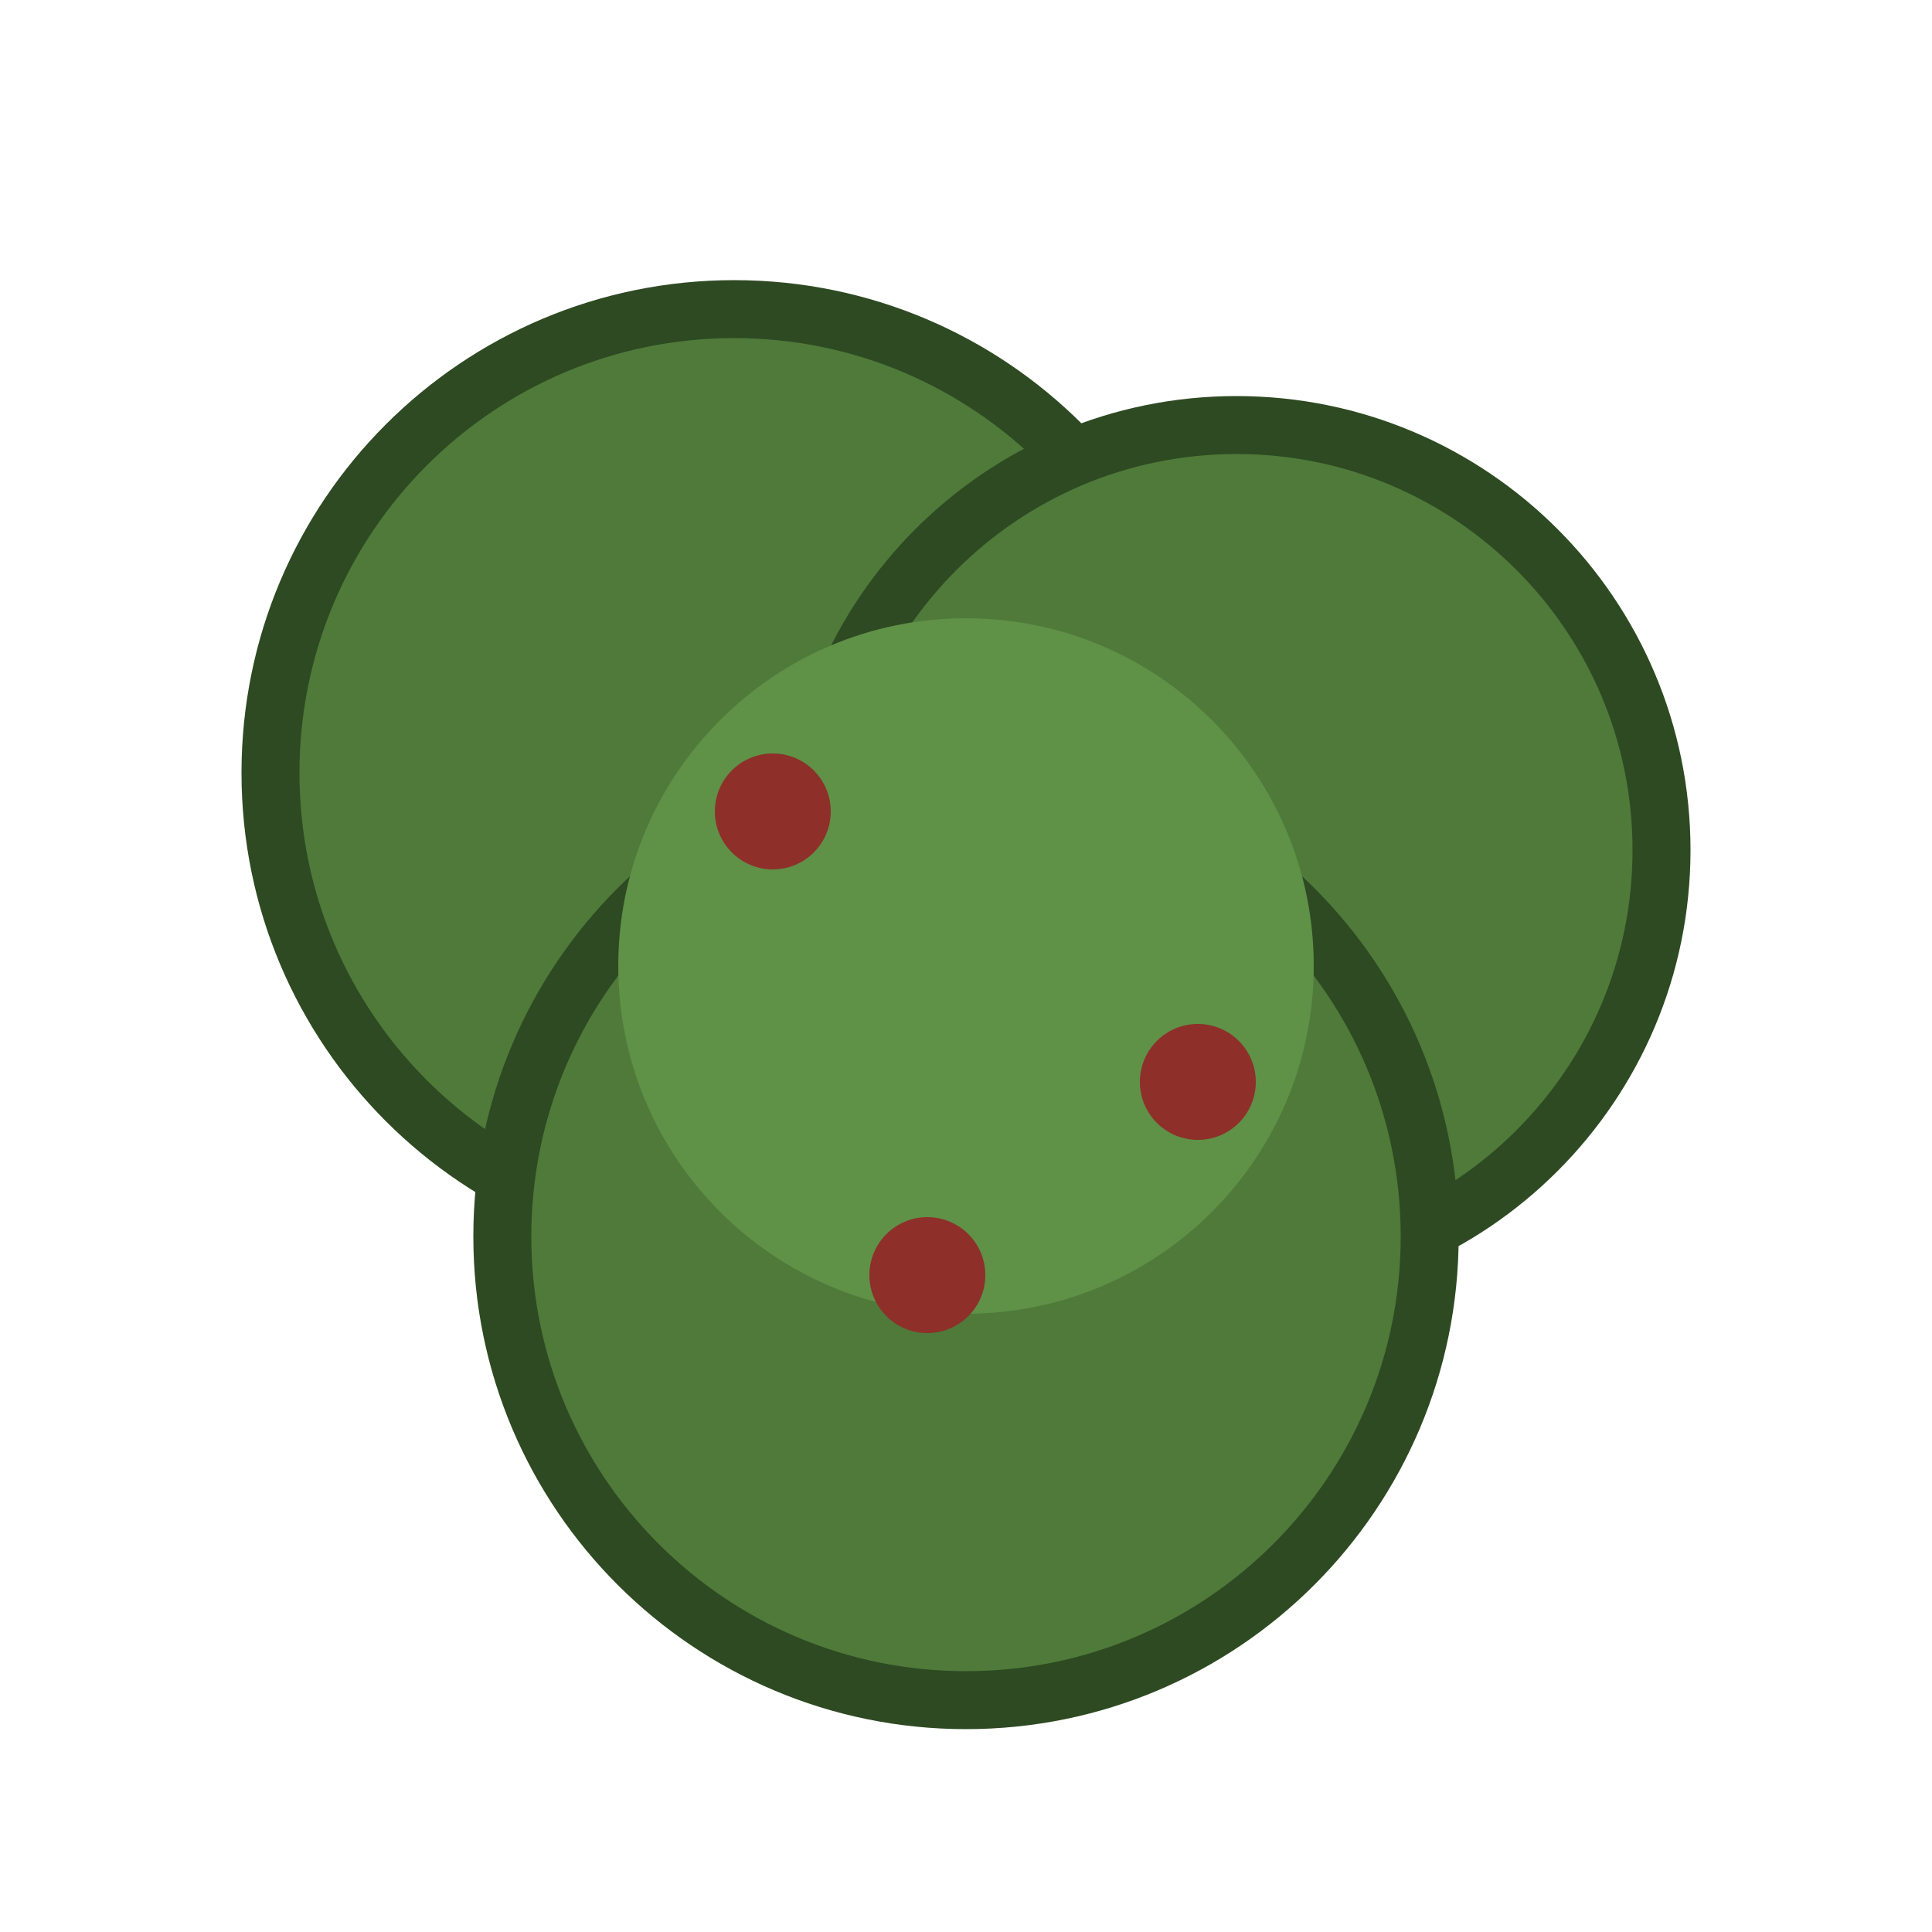
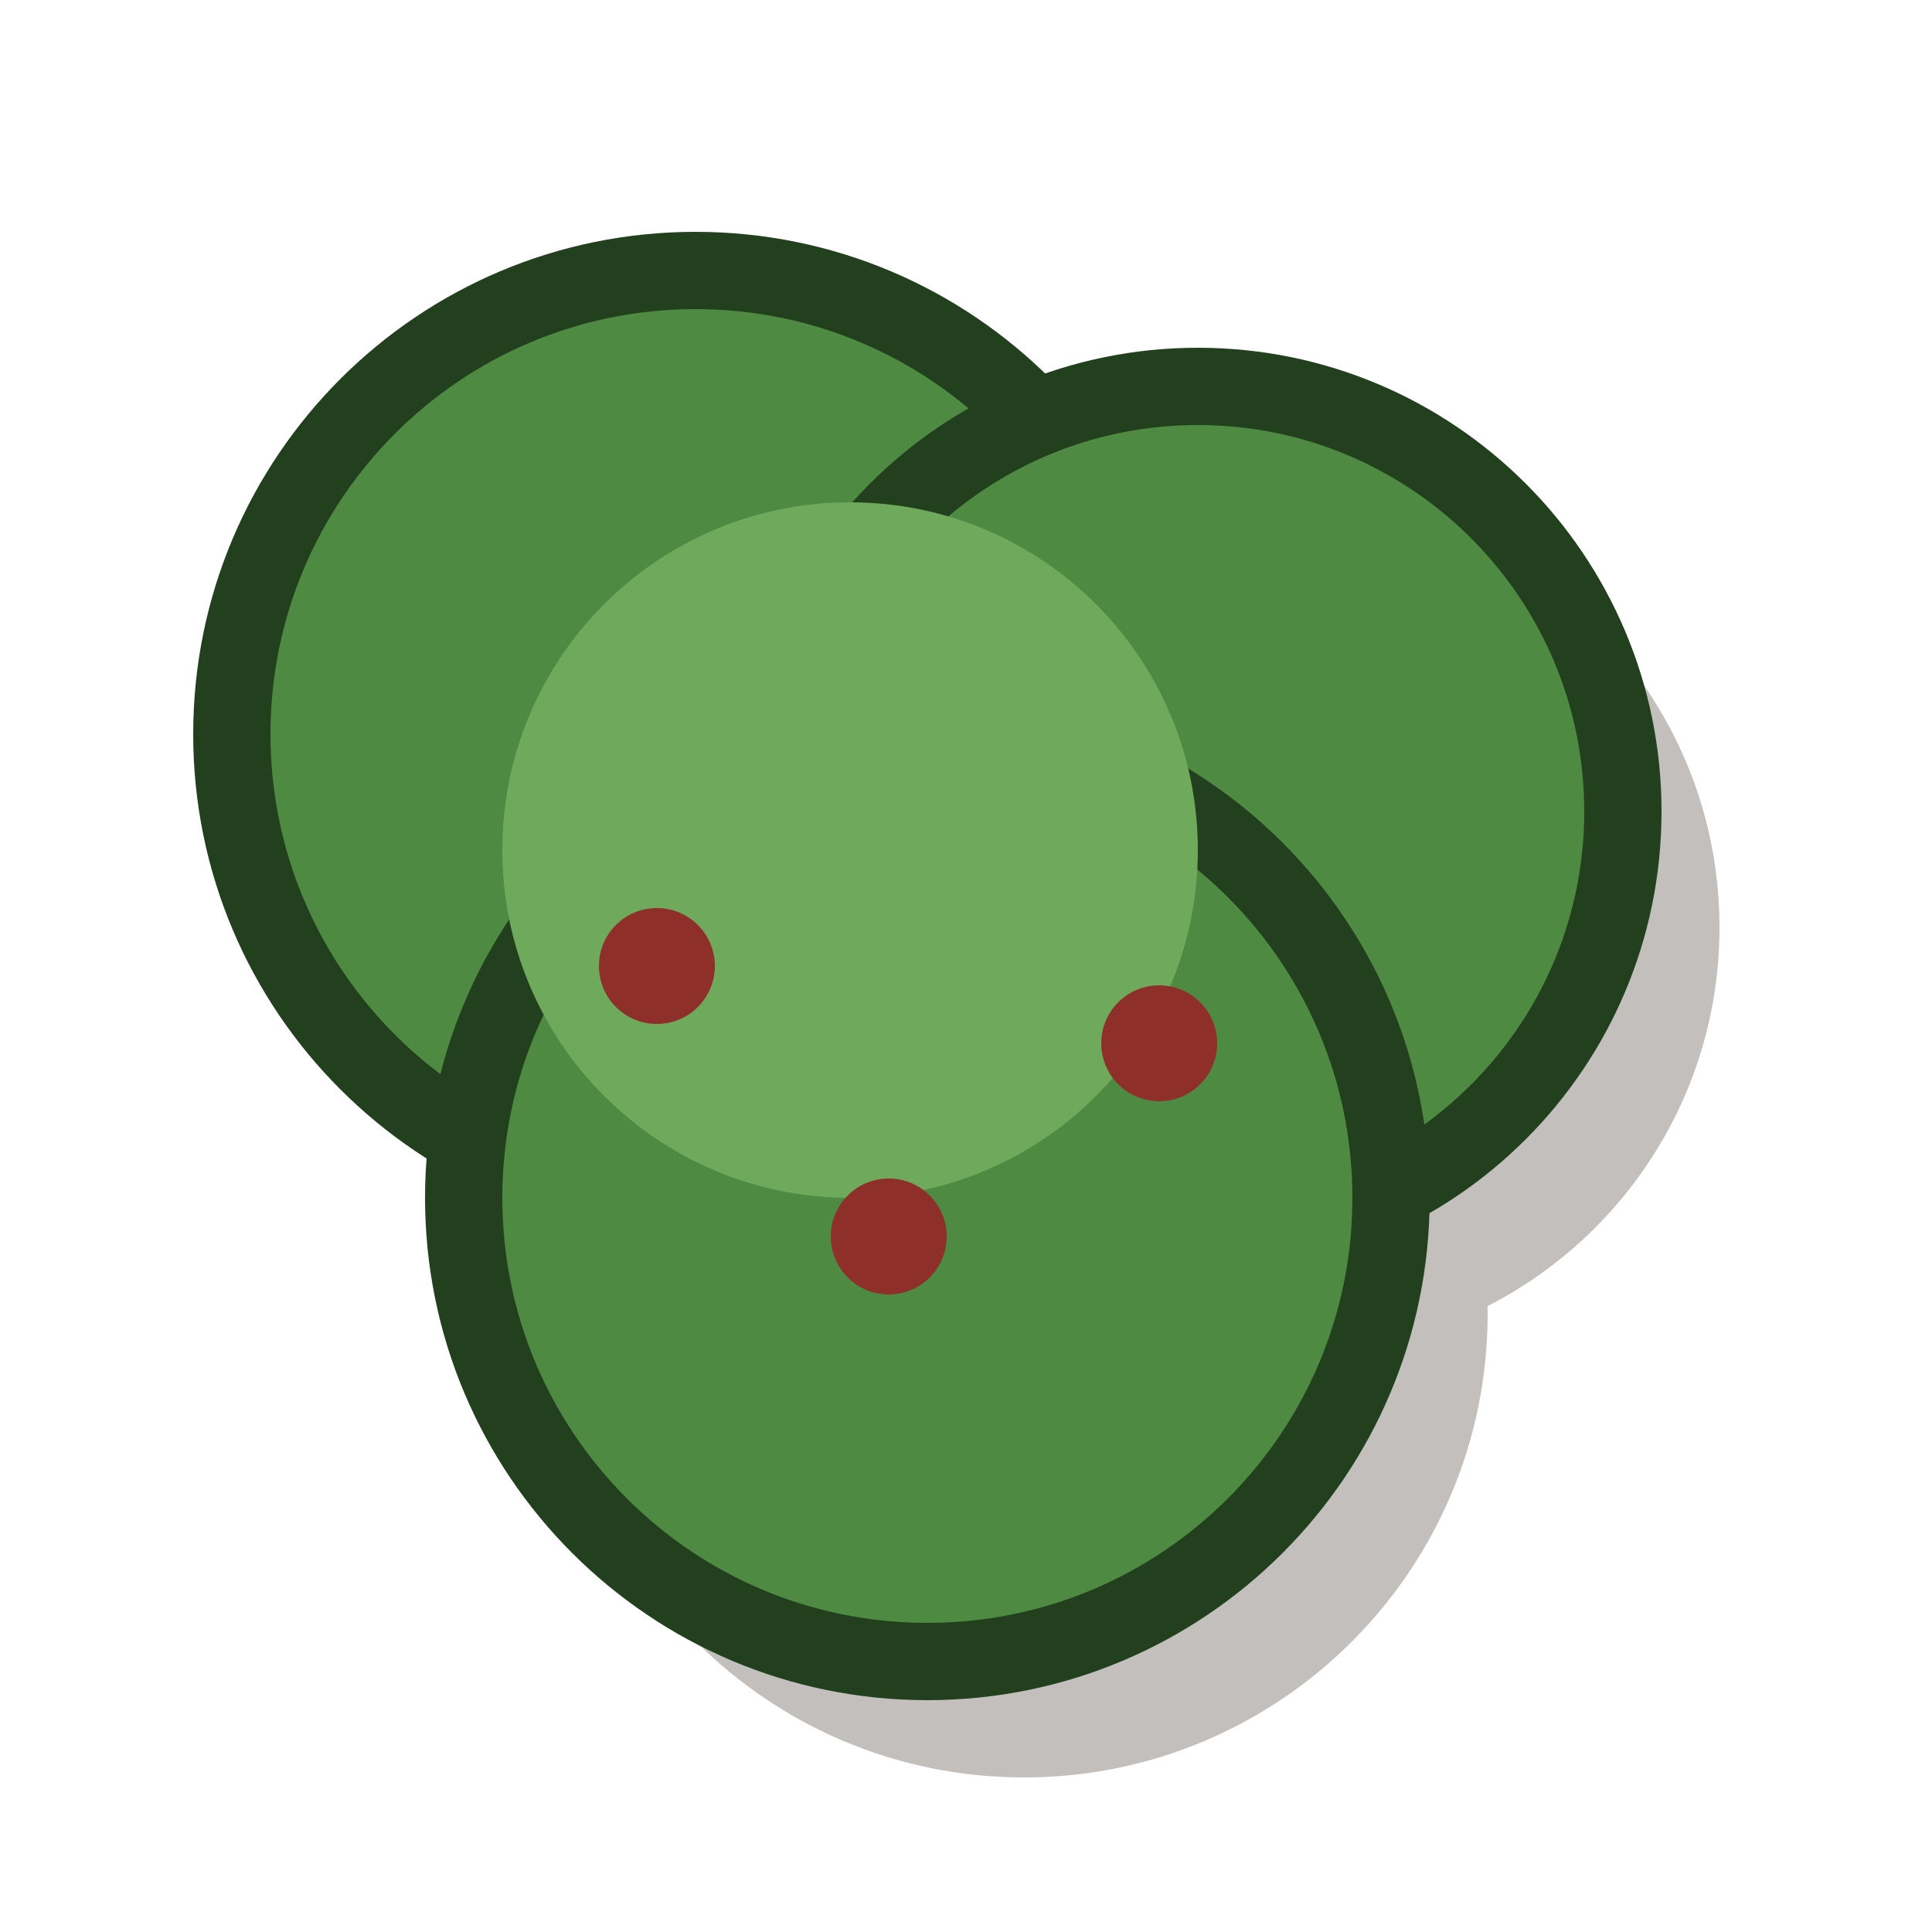
<svg xmlns="http://www.w3.org/2000/svg" viewBox="0 0 100 100" width="256" height="256">
-   <g fill="#4f7a3a" stroke="#2e4a22" stroke-width="3">
-     <circle cx="38" cy="40" r="24" />
-     <circle cx="64" cy="44" r="22" />
-     <circle cx="50" cy="64" r="24" />
+   <g transform="translate(5 6)" fill="#241811" opacity=".28" stroke="none">
+     <circle cx="36" cy="38" r="24" />
+     <circle cx="62" cy="42" r="22" />
+     <circle cx="48" cy="62" r="24" />
  </g>
-   <circle cx="50" cy="50" r="18" fill="#5f9147" />
+   <g fill="#4f8a43" stroke="#22401d" stroke-width="4">
+     <circle cx="36" cy="38" r="24" />
+     <circle cx="62" cy="42" r="22" />
+     <circle cx="48" cy="62" r="24" />
+   </g>
+   <circle cx="44" cy="44" r="18" fill="#6faa5c" />
  <g fill="#8e2f2a">
-     <circle cx="40" cy="42" r="3" />
-     <circle cx="62" cy="56" r="3" />
-     <circle cx="48" cy="66" r="3" />
+     <circle cx="60" cy="54" r="3" />
+     <circle cx="46" cy="64" r="3" />
+     <circle cx="34" cy="50" r="3" />
  </g>
</svg>
